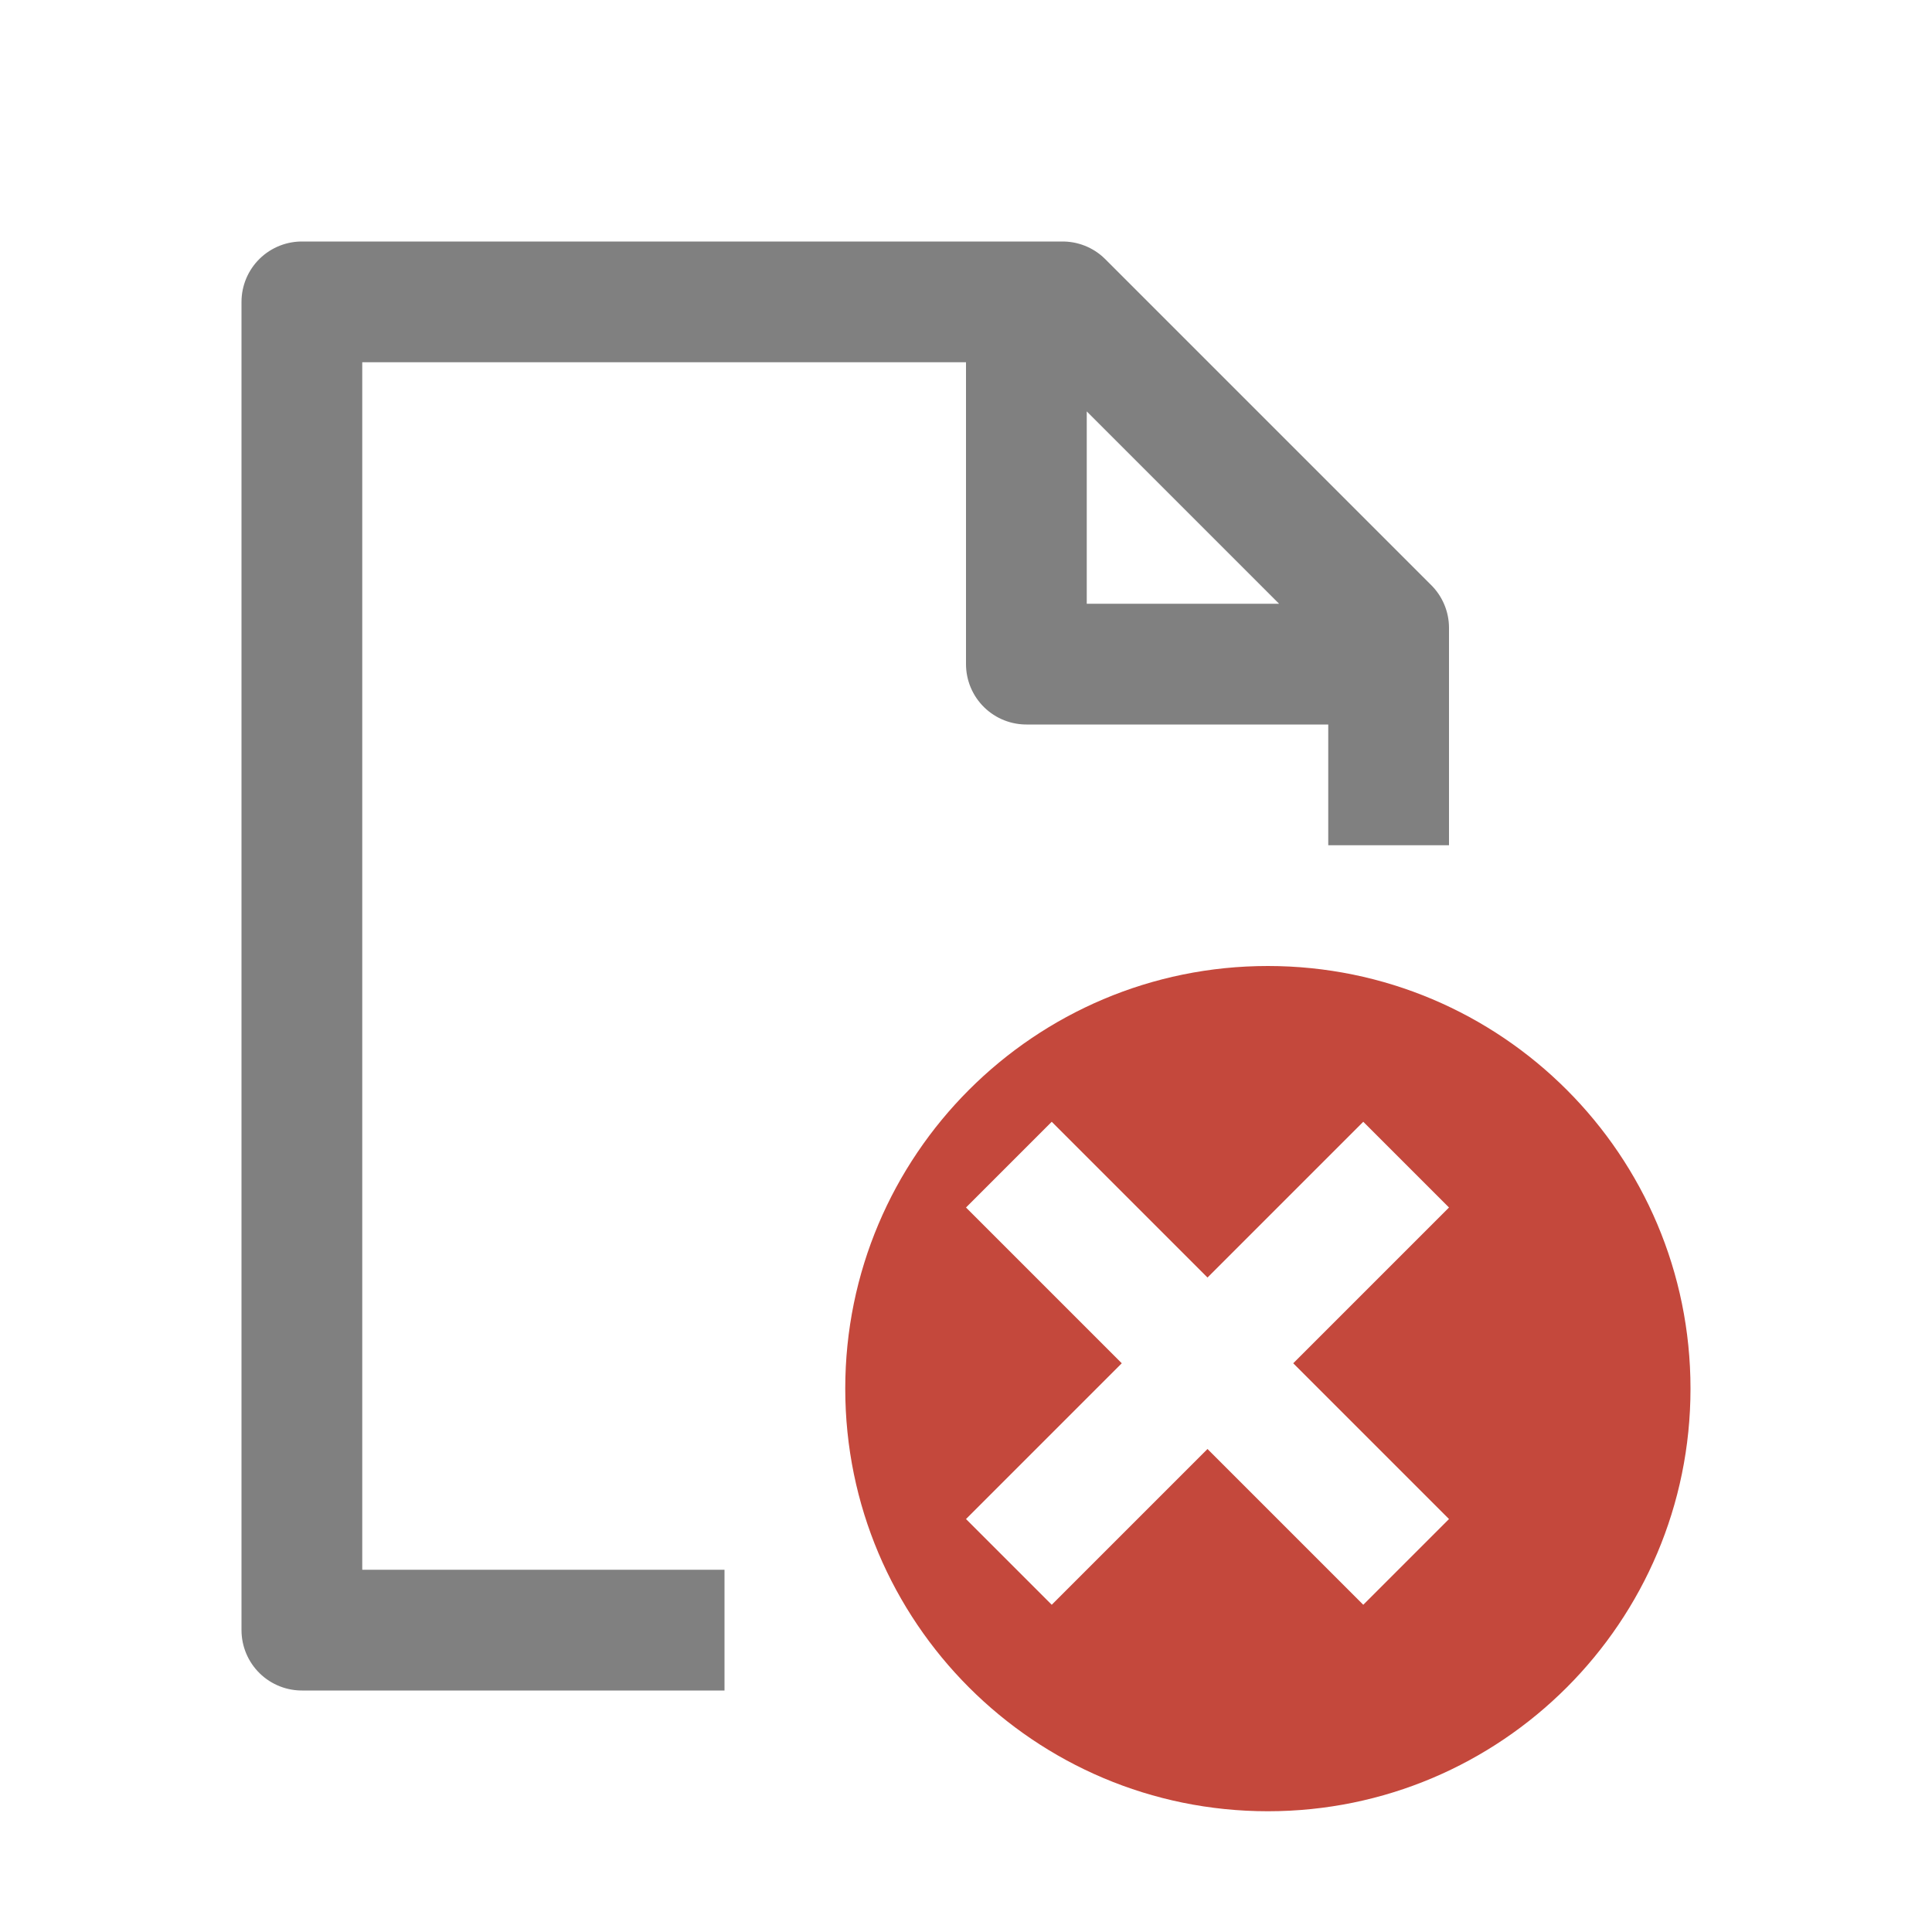
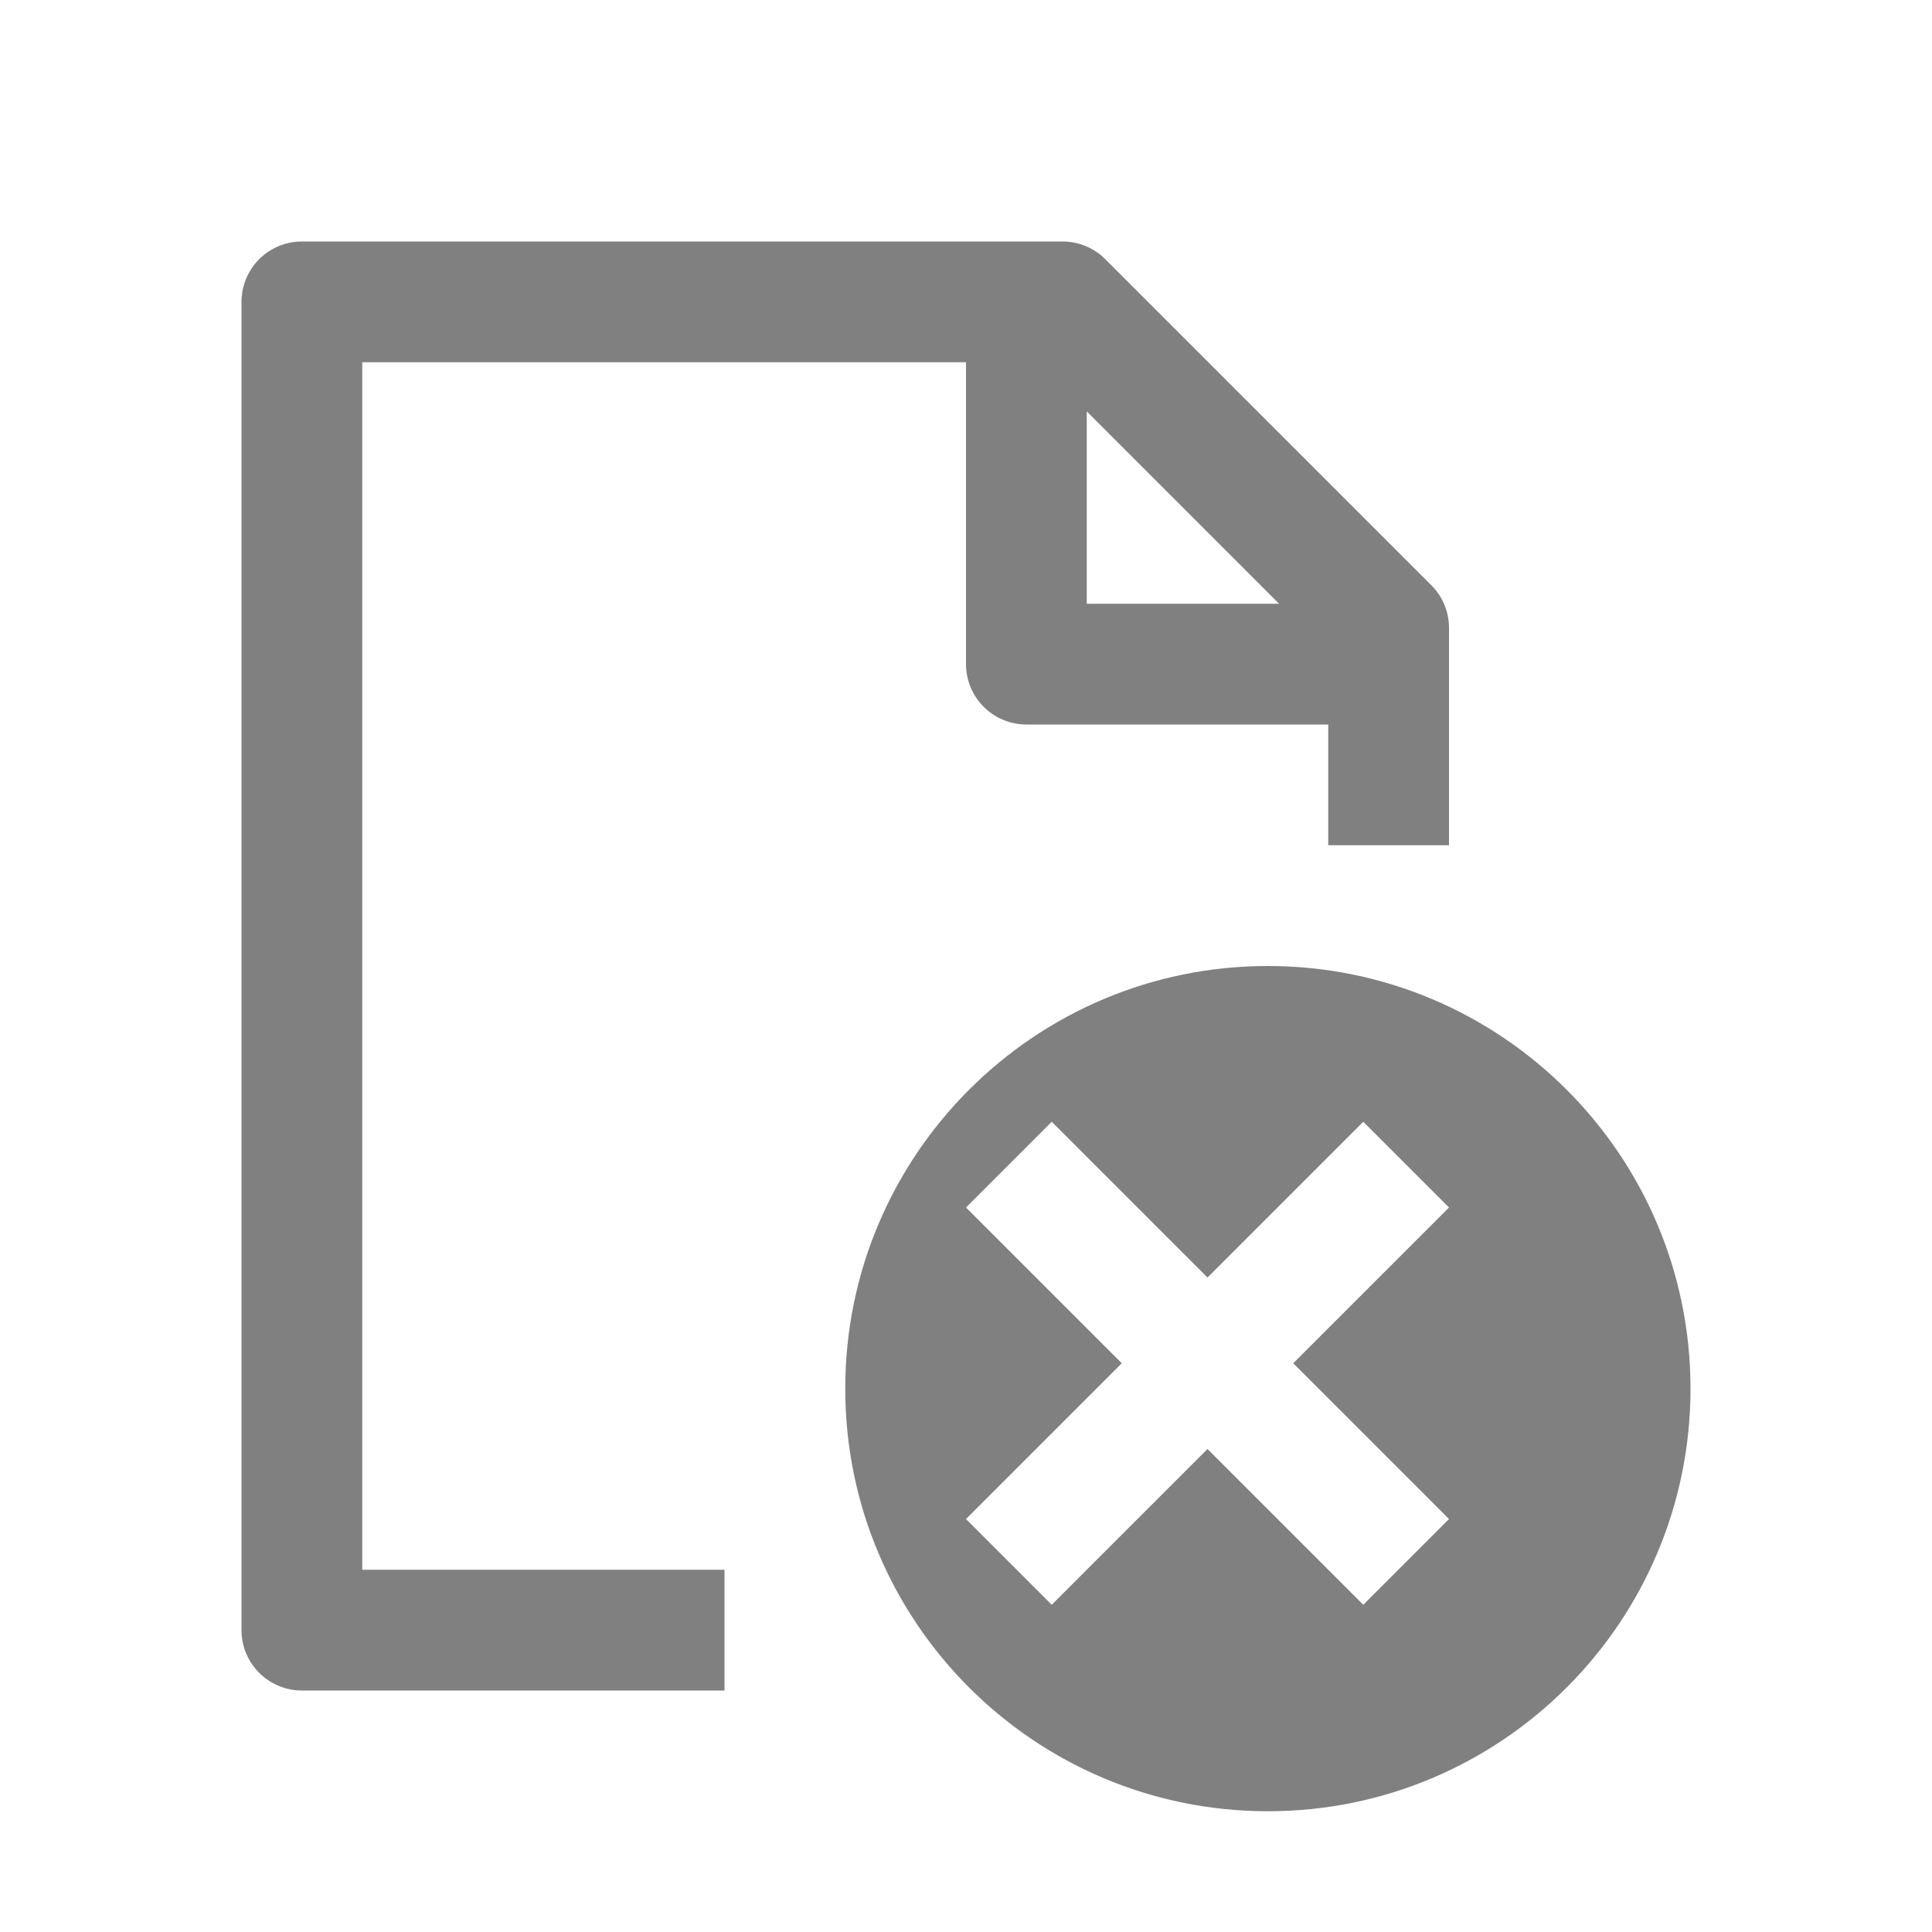
<svg xmlns="http://www.w3.org/2000/svg" fill="none" stroke="gray" stroke-linejoin="round" viewBox="0 0 16 16">
  <path d="m8.5 2.5v3h3m-5.5 8h-3.5v-11h6.3l2.7 2.7v1.8" />
-   <path d="m10.5 8a3.5 3.5 0 00-3.5 3.5 3.5 3.5 0 003.5 3.5 3.5 3.5 0 003.5-3.5 3.5 3.5 0 00-3.5-3.5zm-1.79 1.29 1.29 1.29 1.29-1.29.71.71-1.29 1.29 1.29 1.29-.71.71-1.29-1.29-1.29 1.29-.71-.71 1.29-1.29-1.29-1.29z" fill="#C4483C" stroke="none" />
+   <path d="m10.5 8a3.5 3.5 0 00-3.5 3.5 3.5 3.5 0 003.5 3.5 3.5 3.5 0 003.5-3.5 3.5 3.5 0 00-3.5-3.5zm-1.79 1.29 1.29 1.29 1.29-1.29.71.71-1.29 1.29 1.29 1.29-.71.71-1.29-1.29-1.29 1.29-.71-.71 1.29-1.29-1.29-1.29z" fill="gray" stroke="none" />
</svg>
